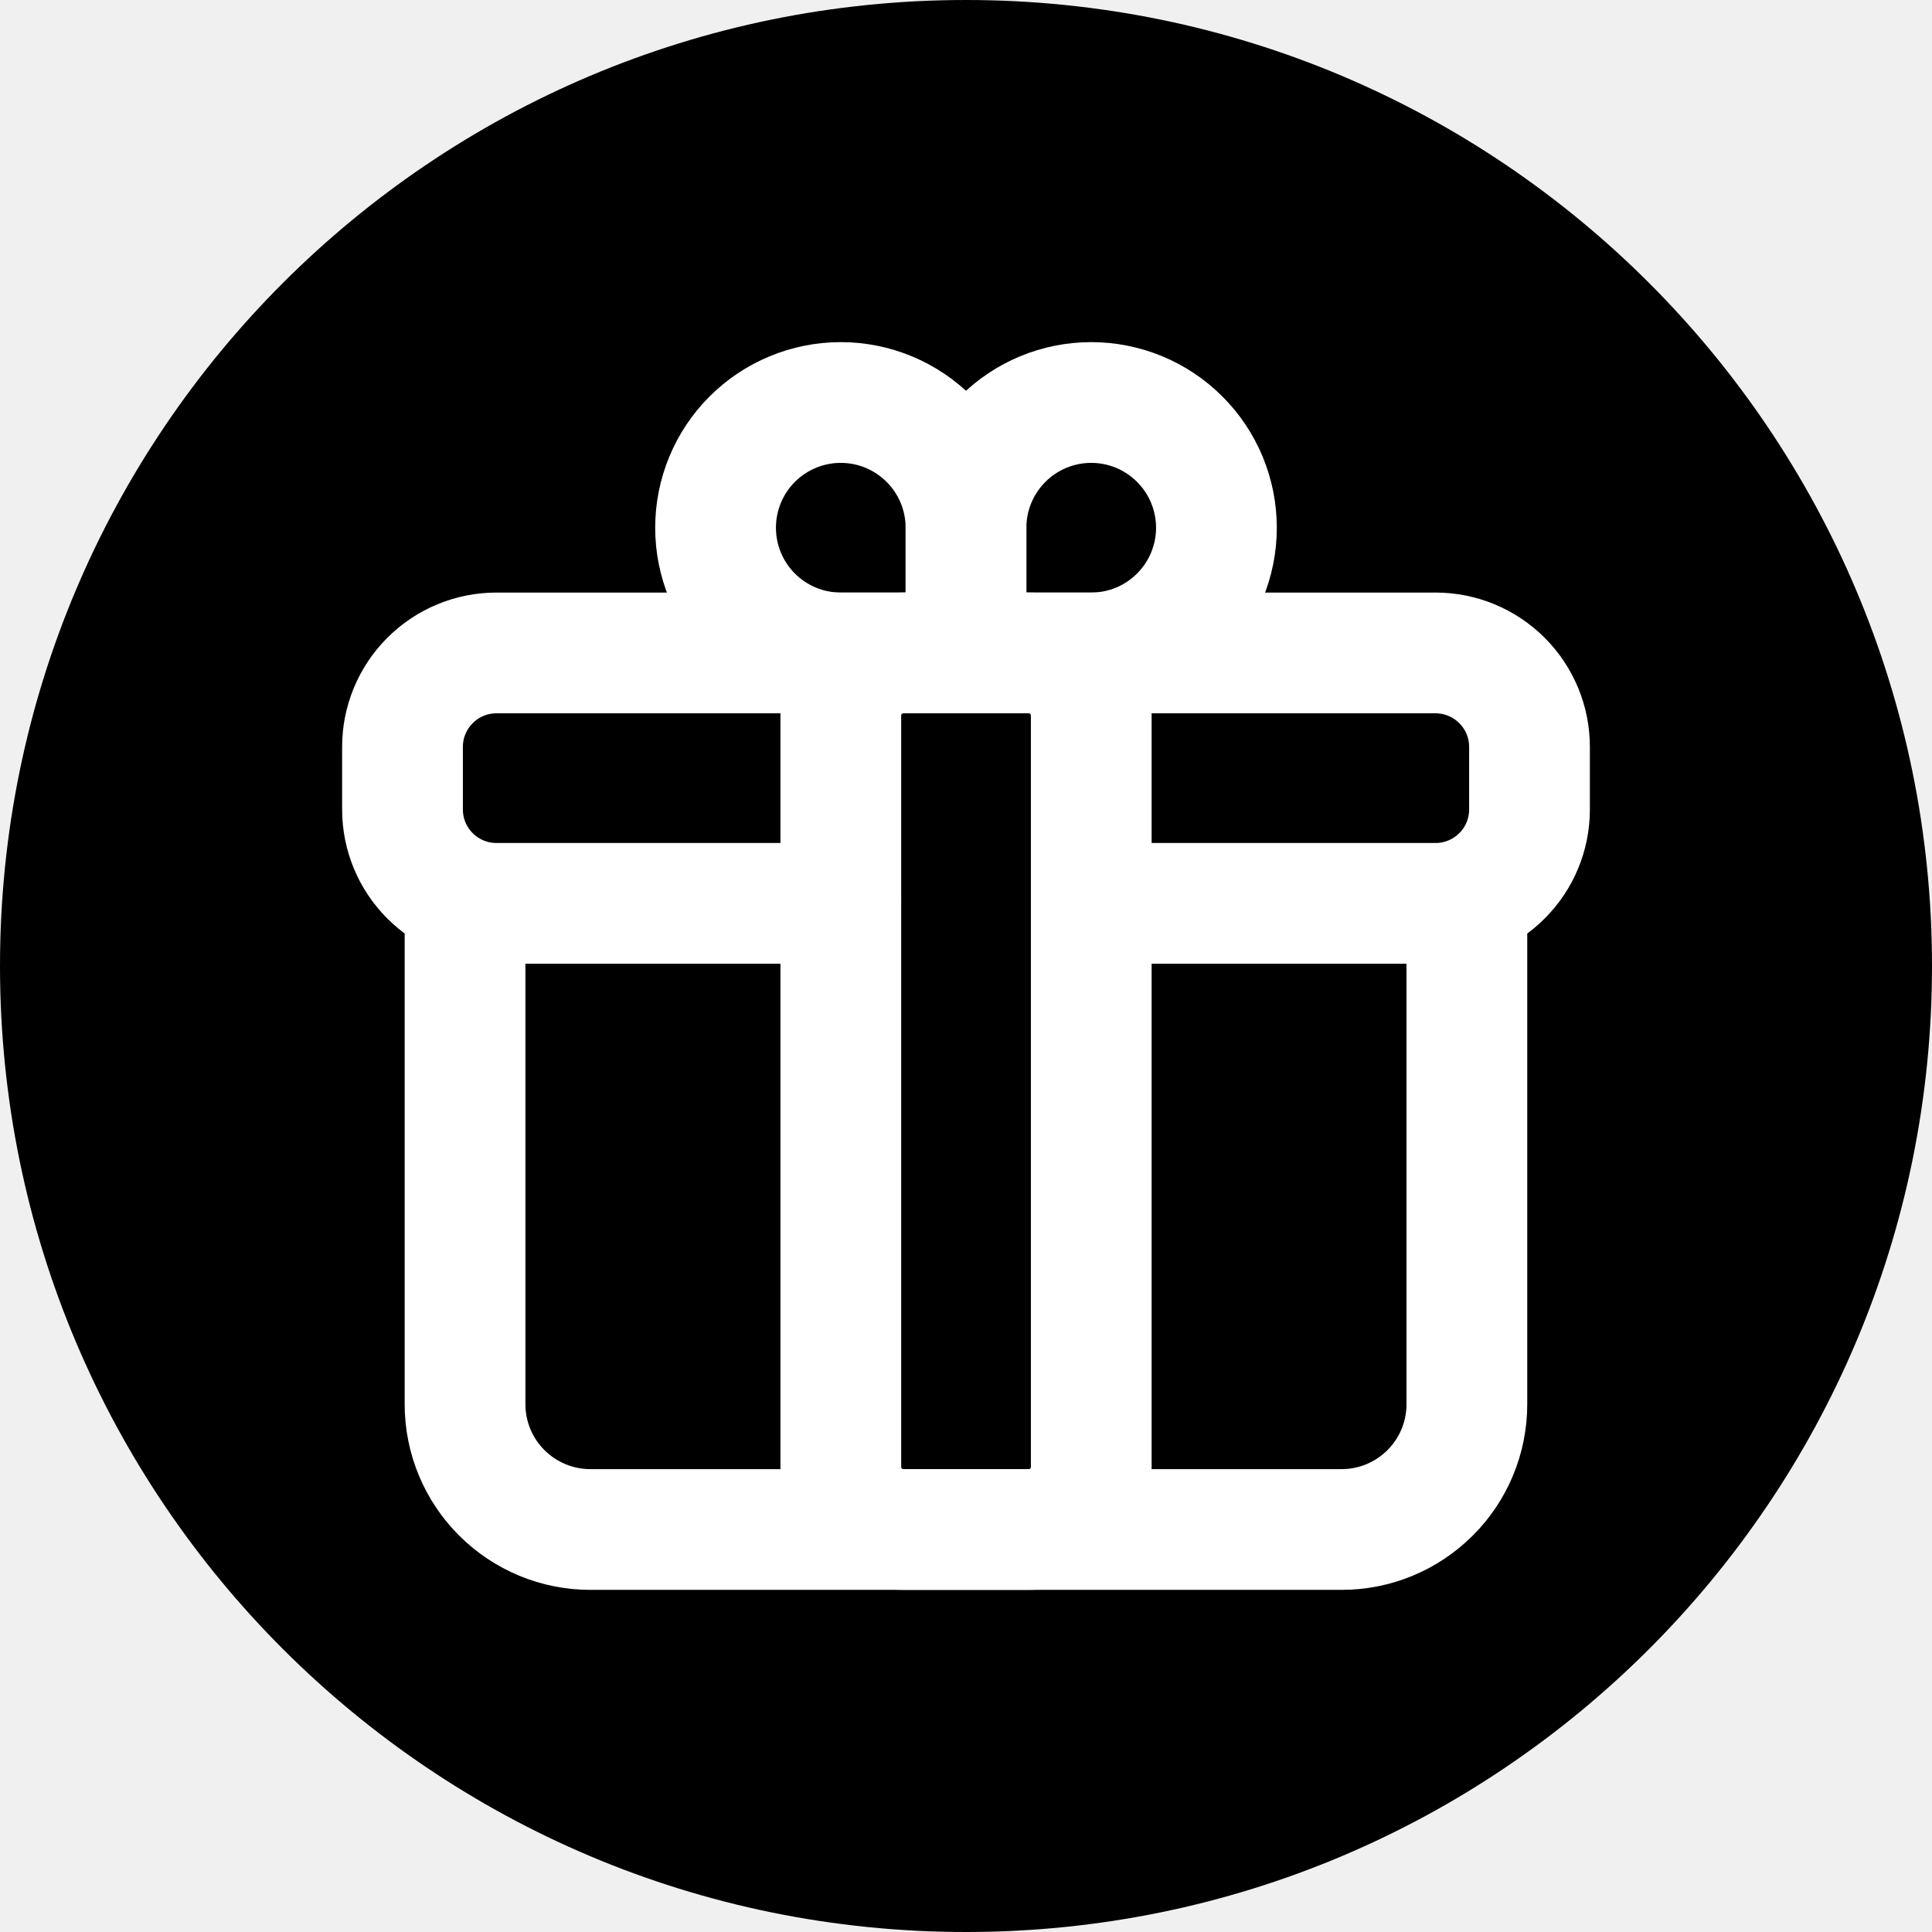
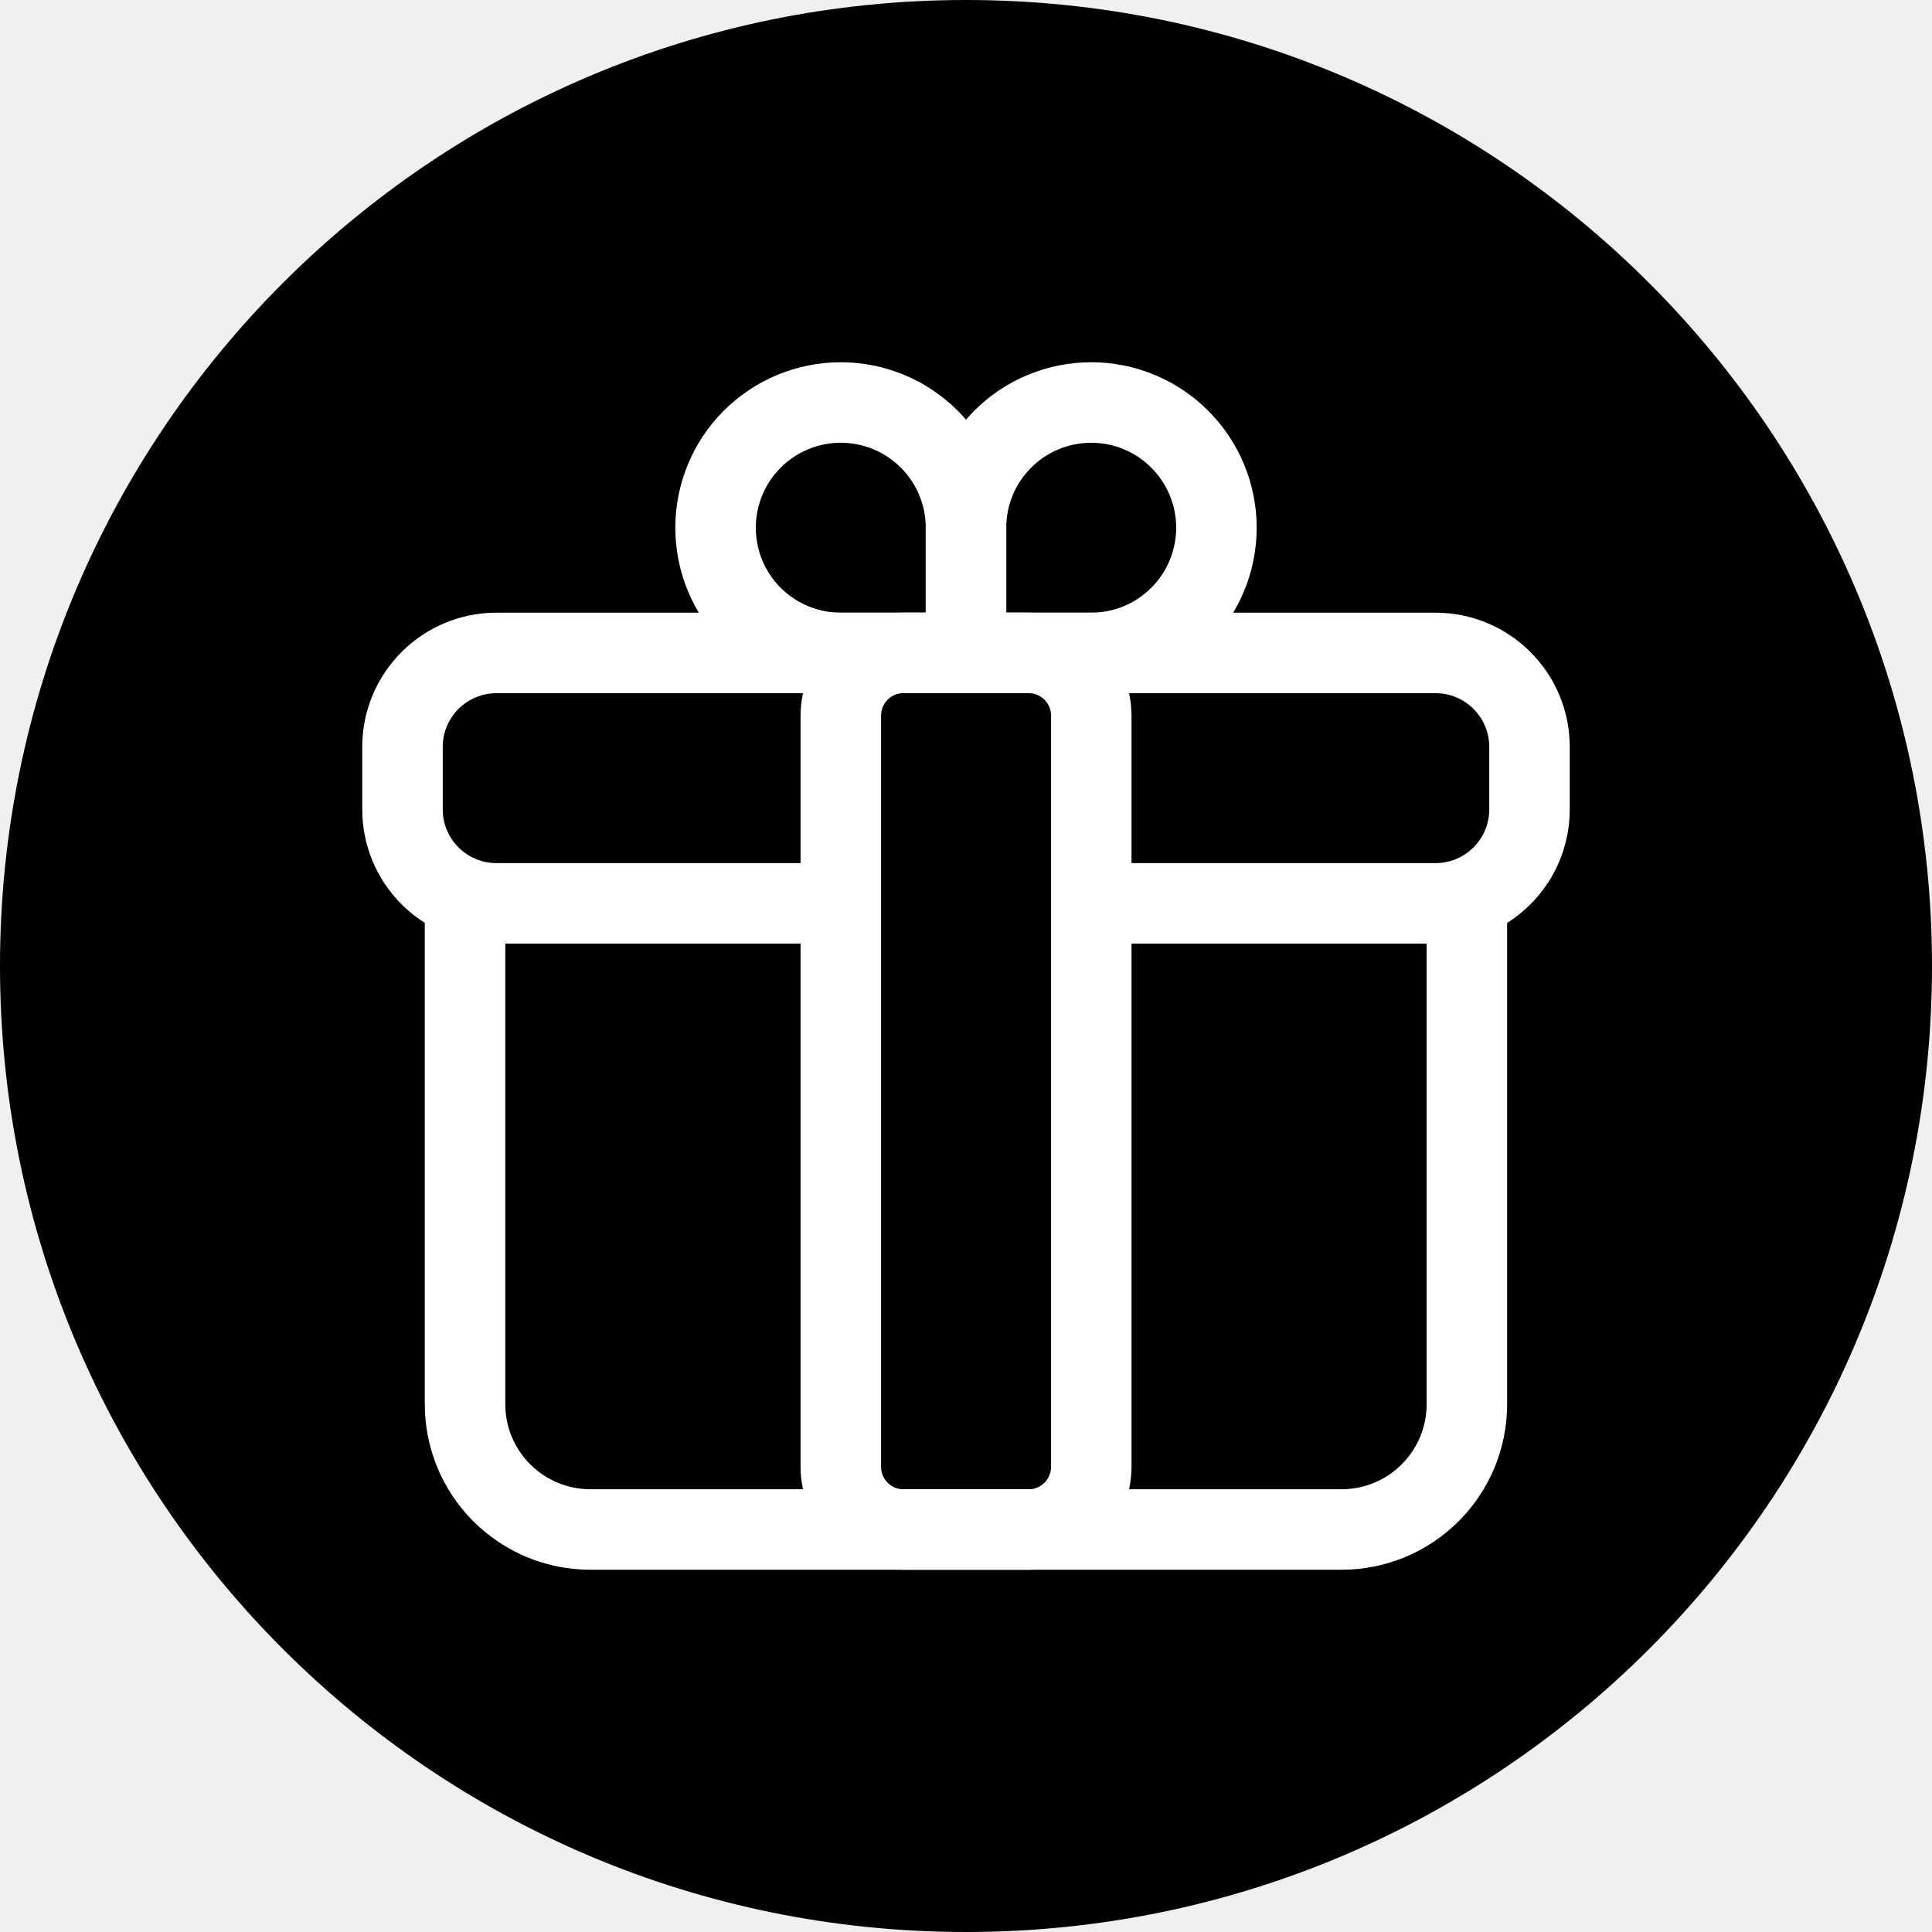
<svg xmlns="http://www.w3.org/2000/svg" data-token-name="gift_app" width="24" height="24" viewBox="0 0 24 24" fill="none">
  <rect width="24" height="24" rx="12" fill="currentColor" />
-   <path d="M13.556 11.222H17.833C18.143 11.222 18.439 11.099 18.658 10.88C18.877 10.662 19 10.365 19 10.056V9.278C19 8.968 18.877 8.672 18.658 8.453C18.439 8.234 18.143 8.111 17.833 8.111H6.167C5.857 8.111 5.561 8.234 5.342 8.453C5.123 8.672 5 8.968 5 9.278V10.056C5 10.365 5.123 10.662 5.342 10.88C5.561 11.099 5.857 11.222 6.167 11.222H10.444" stroke="white" stroke-width="1.5" stroke-linecap="round" stroke-linejoin="round" />
-   <path d="M18.222 11.222V17.445C18.222 17.857 18.058 18.253 17.766 18.544C17.474 18.836 17.079 19 16.666 19H7.333C6.92 19 6.525 18.836 6.233 18.544C5.941 18.253 5.777 17.857 5.777 17.445V11.222" stroke="white" stroke-width="1.5" stroke-linecap="round" stroke-linejoin="round" />
-   <path d="M10.444 5C10.857 5 11.252 5.164 11.544 5.456C11.836 5.747 12 6.143 12 6.556V8.111H10.444C10.032 8.111 9.636 7.947 9.344 7.655C9.053 7.364 8.889 6.968 8.889 6.556C8.889 6.143 9.053 5.747 9.344 5.456C9.636 5.164 10.032 5 10.444 5Z" stroke="white" stroke-width="1.5" stroke-linecap="round" stroke-linejoin="round" />
-   <path d="M13.556 5C13.968 5 14.364 5.164 14.655 5.456C14.947 5.747 15.111 6.143 15.111 6.556C15.111 6.968 14.947 7.364 14.655 7.655C14.364 7.947 13.968 8.111 13.556 8.111H12V6.556C12 6.143 12.164 5.747 12.456 5.456C12.747 5.164 13.143 5 13.556 5Z" stroke="white" stroke-width="1.5" stroke-linecap="round" stroke-linejoin="round" />
-   <path d="M12.779 8.111H11.223C10.793 8.111 10.445 8.459 10.445 8.889V18.222C10.445 18.652 10.793 19 11.223 19H12.779C13.208 19 13.556 18.652 13.556 18.222V8.889C13.556 8.459 13.208 8.111 12.779 8.111Z" stroke="white" stroke-width="1.5" stroke-linecap="round" stroke-linejoin="round" />
+   <path d="M13.556 11.222H17.833C18.143 11.222 18.439 11.099 18.658 10.88C18.877 10.662 19 10.365 19 10.056V9.278C19 8.968 18.877 8.672 18.658 8.453C18.439 8.234 18.143 8.111 17.833 8.111H6.167C5.857 8.111 5.561 8.234 5.342 8.453C5.123 8.672 5 8.968 5 9.278V10.056C5 10.365 5.123 10.662 5.342 10.88C5.561 11.099 5.857 11.222 6.167 11.222H10.444" stroke="white" stroke-width="1" stroke-linecap="round" stroke-linejoin="round" />
+   <path d="M18.222 11.222V17.445C18.222 17.857 18.058 18.253 17.766 18.544C17.474 18.836 17.079 19 16.666 19H7.333C6.92 19 6.525 18.836 6.233 18.544C5.941 18.253 5.777 17.857 5.777 17.445V11.222" stroke="white" stroke-width="1" stroke-linecap="round" stroke-linejoin="round" />
+   <path d="M10.444 5C10.857 5 11.252 5.164 11.544 5.456C11.836 5.747 12 6.143 12 6.556V8.111H10.444C10.032 8.111 9.636 7.947 9.344 7.655C9.053 7.364 8.889 6.968 8.889 6.556C8.889 6.143 9.053 5.747 9.344 5.456C9.636 5.164 10.032 5 10.444 5Z" stroke="white" stroke-width="1" stroke-linecap="round" stroke-linejoin="round" />
+   <path d="M13.556 5C13.968 5 14.364 5.164 14.655 5.456C14.947 5.747 15.111 6.143 15.111 6.556C15.111 6.968 14.947 7.364 14.655 7.655C14.364 7.947 13.968 8.111 13.556 8.111H12V6.556C12 6.143 12.164 5.747 12.456 5.456C12.747 5.164 13.143 5 13.556 5Z" stroke="white" stroke-width="1" stroke-linecap="round" stroke-linejoin="round" />
+   <path d="M12.779 8.111H11.223C10.793 8.111 10.445 8.459 10.445 8.889V18.222C10.445 18.652 10.793 19 11.223 19H12.779C13.208 19 13.556 18.652 13.556 18.222V8.889C13.556 8.459 13.208 8.111 12.779 8.111Z" stroke="white" stroke-width="1" stroke-linecap="round" stroke-linejoin="round" />
</svg>
